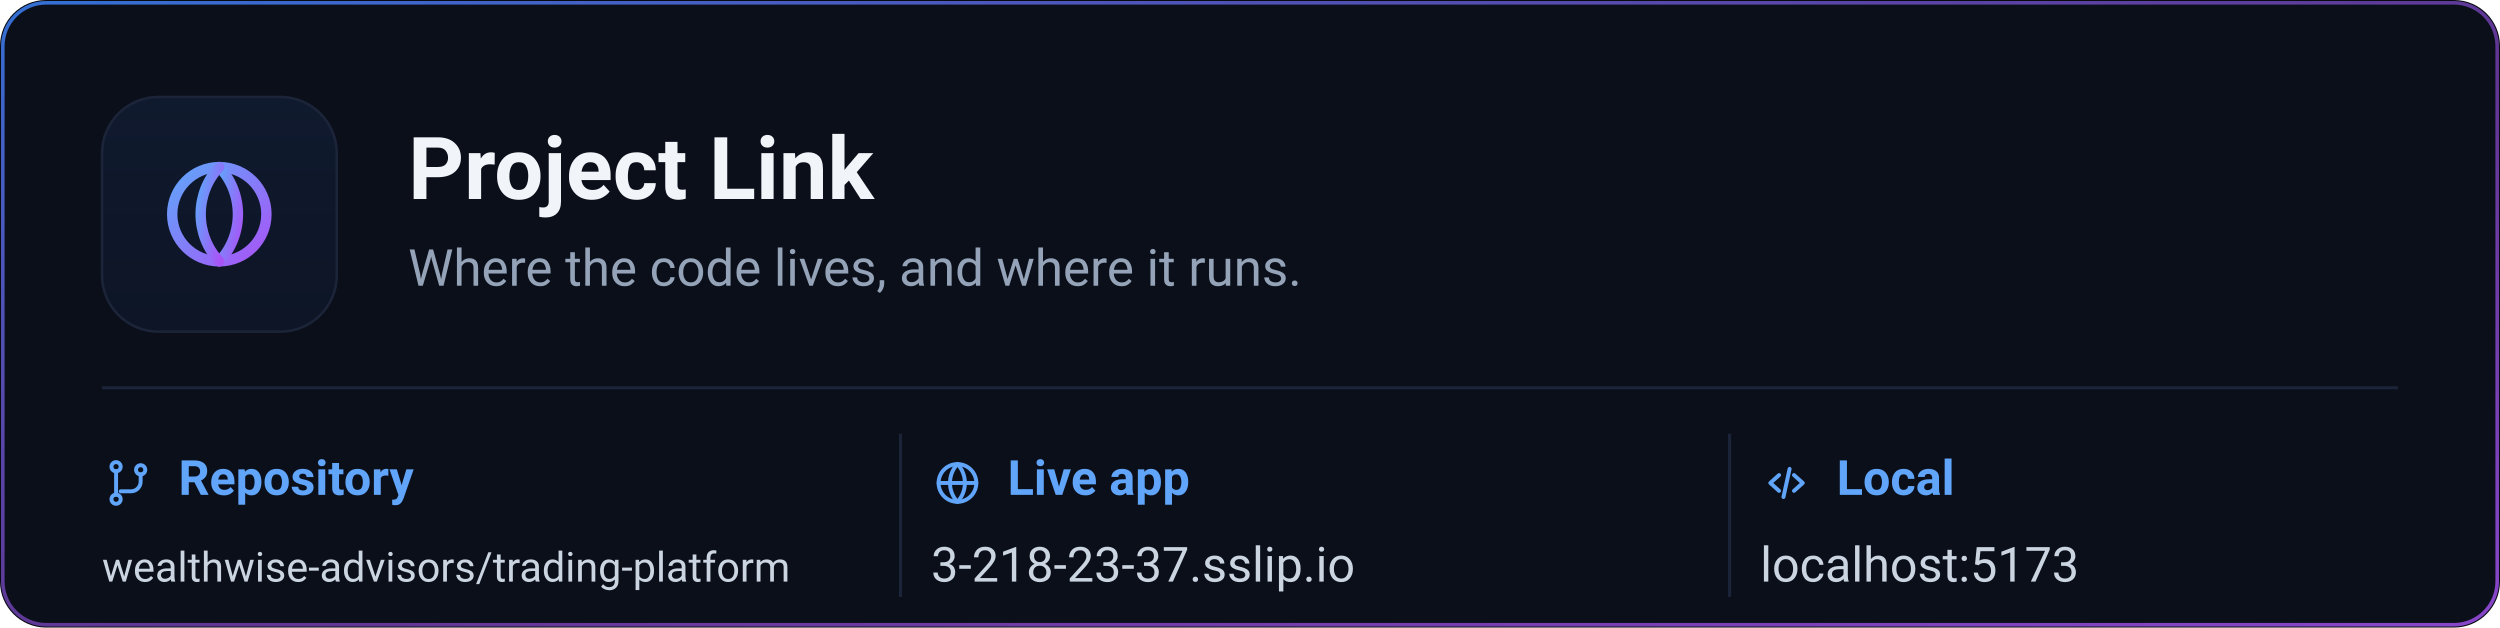
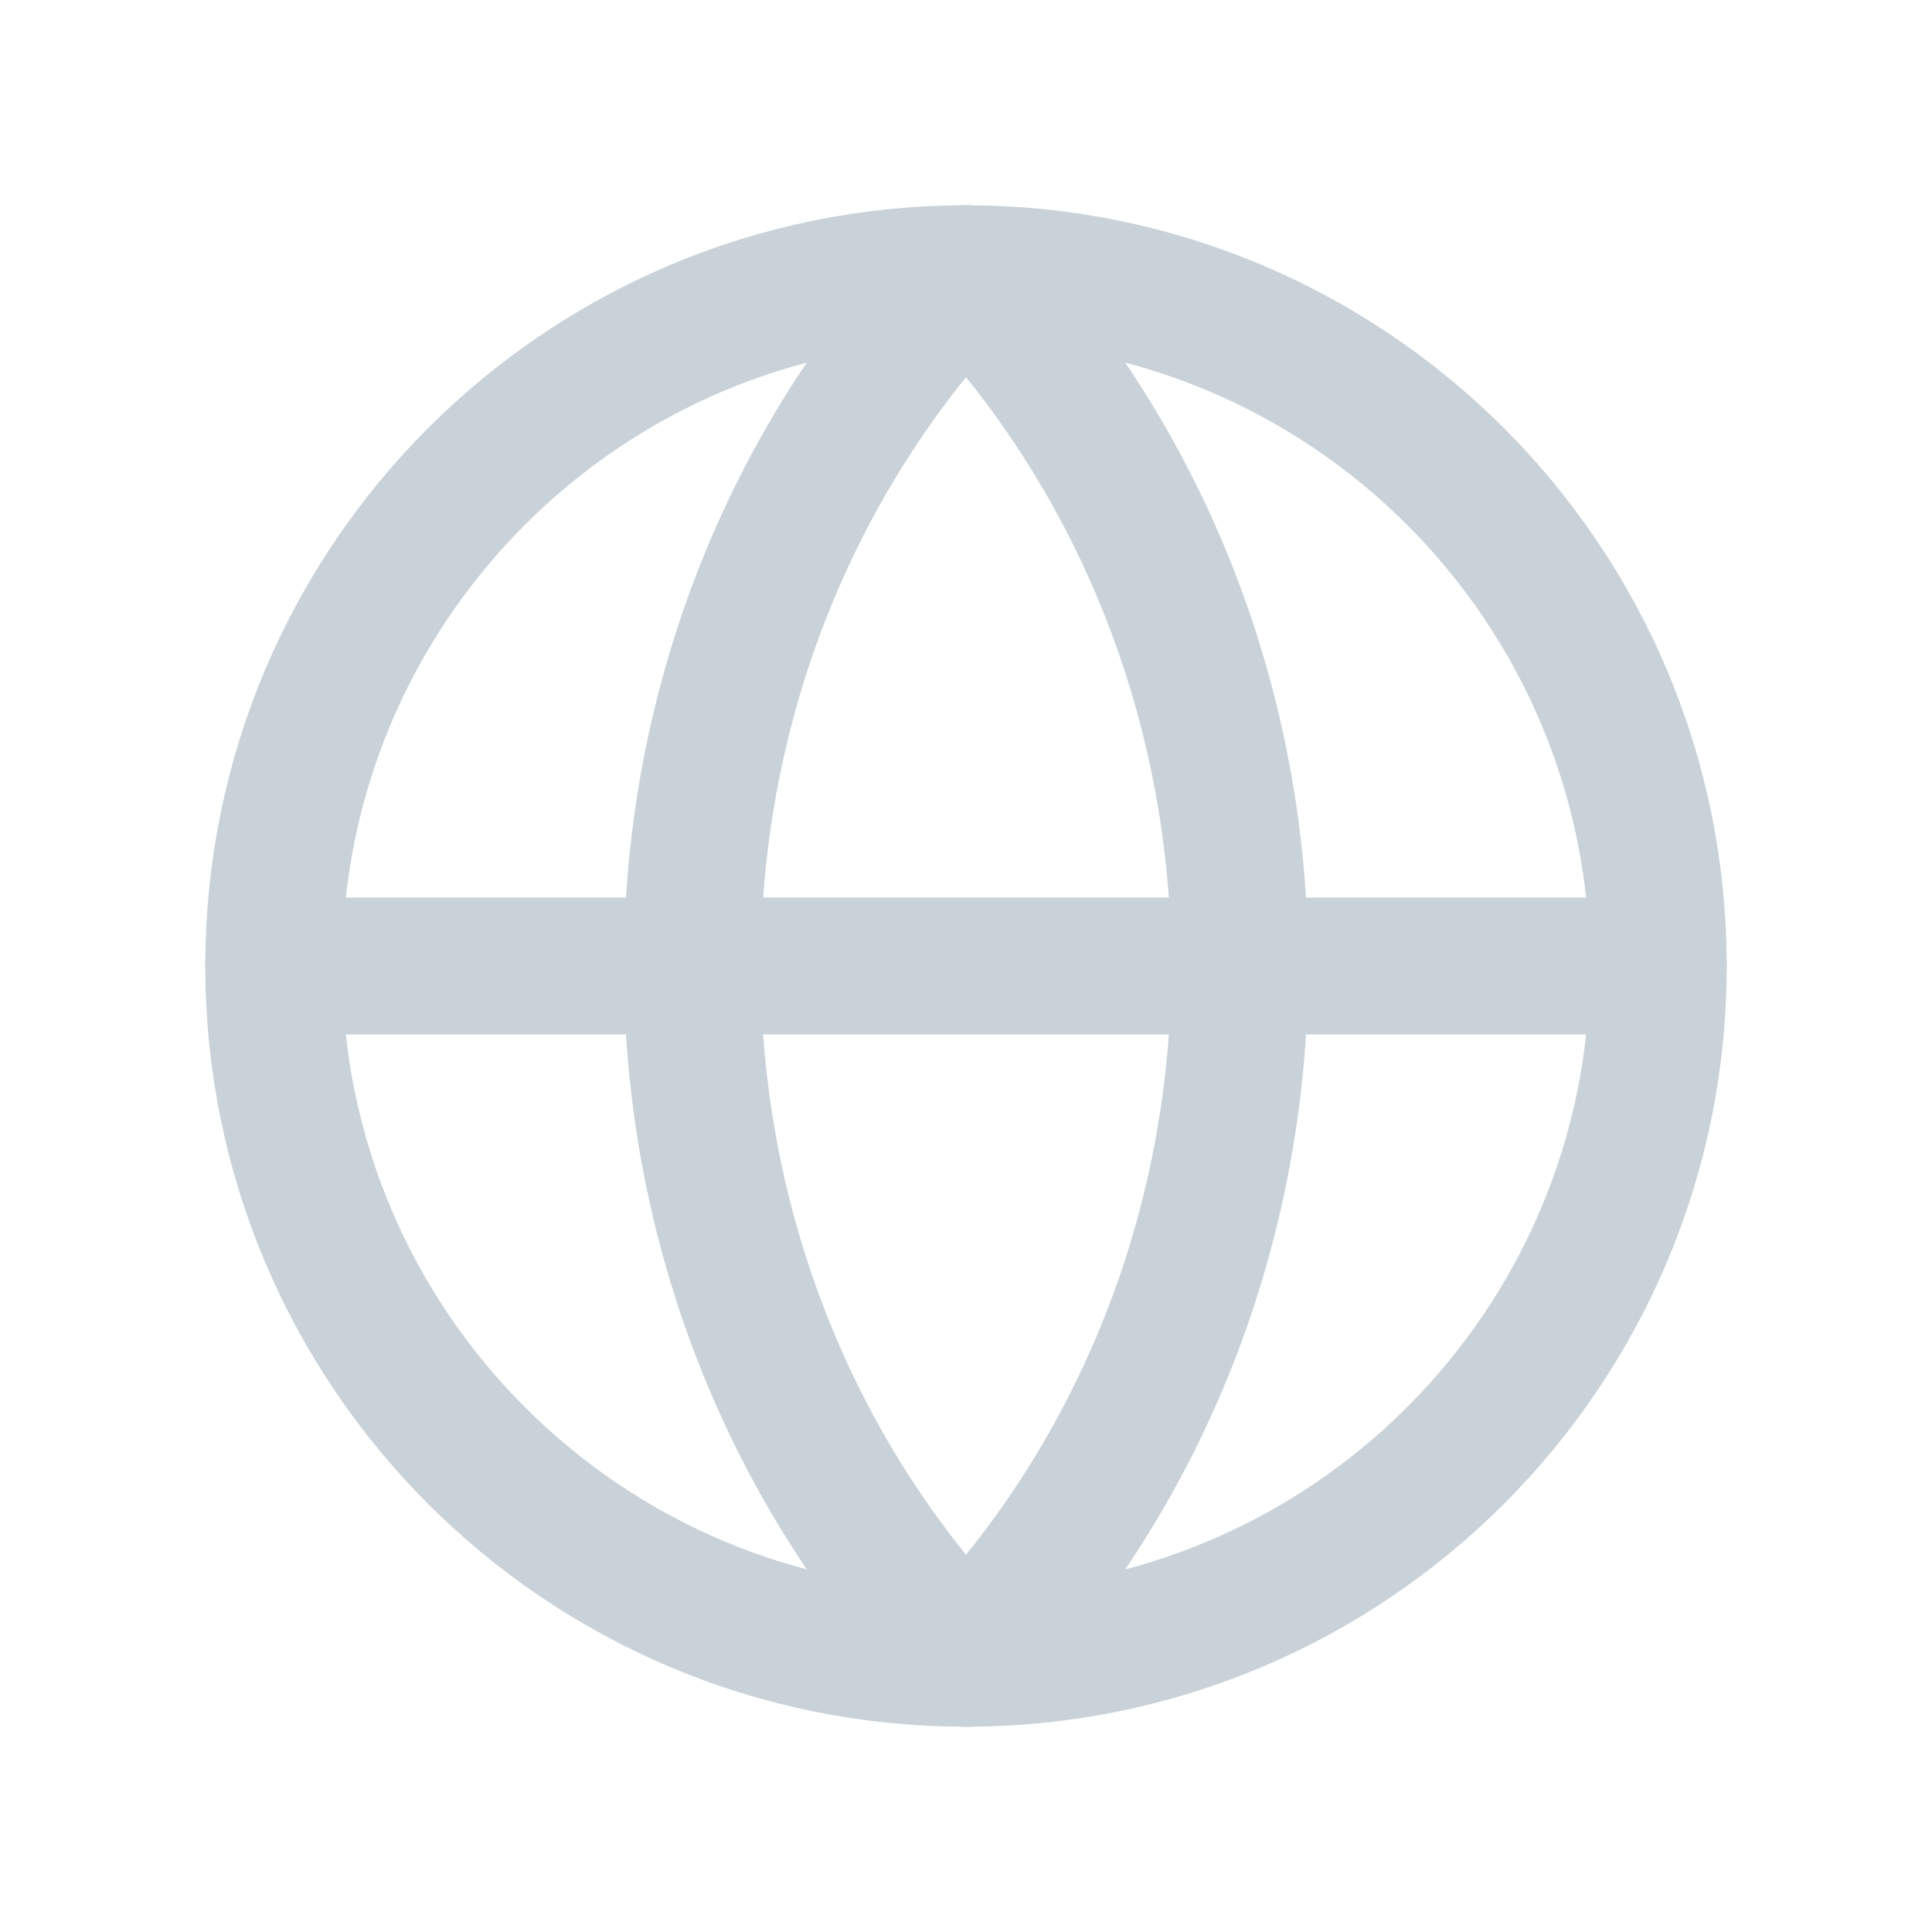
- <svg xmlns="http://www.w3.org/2000/svg" viewBox="0 0 980 246" width="980" height="246" role="img" aria-label="Project links: the repository, the deployed app and the local development address">
-   <defs>
-     <linearGradient id="edge" x1="0" y1="0" x2="1" y2="1">
-       <stop offset="0%" stop-color="#3b82f6" stop-opacity=".85" />
-       <stop offset="55%" stop-color="#a855f7" stop-opacity=".55" />
-       <stop offset="100%" stop-color="#a855f7" stop-opacity=".8" />
-     </linearGradient>
-     <linearGradient id="mark" x1="0" y1="0" x2="1" y2="1">
-       <stop offset="0%" stop-color="#60a5fa" />
-       <stop offset="100%" stop-color="#a855f7" />
-     </linearGradient>
-     <linearGradient id="tile" x1="0" y1="0" x2="0" y2="1">
-       <stop offset="0%" stop-color="#101a2e" />
-       <stop offset="100%" stop-color="#0d1526" />
-     </linearGradient>
-   </defs>
-   <rect width="980" height="246" rx="18" fill="#080b12" />
-   <rect x="1.1" y="1.1" width="977.8" height="243.8" rx="17" fill="#0b0f1a" stroke="url(#edge)" stroke-width="1.4" />
-   <rect x="40" y="38" width="92" height="92" rx="22.1" fill="url(#tile)" stroke="#1b2438" />
-   <g transform="translate(60.2 58.2) scale(2.147)" fill="none" stroke="url(#mark)" stroke-width="1.9" stroke-linecap="round" stroke-linejoin="round">
-     <circle cx="12" cy="12" r="8.6" />
-     <path d="M3.4 12h17.2" />
-     <path d="M12 3.4c2.2 2.3 3.4 5.4 3.4 8.6S14.2 18.3 12 20.6" />
-     <path d="M12 3.4C9.8 5.7 8.6 8.8 8.6 12s1.2 6.3 3.4 8.6" />
-   </g>
-   <text x="160" y="78" font-family="ui-sans-serif,-apple-system,BlinkMacSystemFont,'Segoe UI',Roboto,Helvetica,Arial,sans-serif" font-size="34" font-weight="700" fill="#f1f5f9">Project Link</text>
-   <text x="160" y="112" font-family="ui-sans-serif,-apple-system,BlinkMacSystemFont,'Segoe UI',Roboto,Helvetica,Arial,sans-serif" font-size="20" fill="#94a3b8">Where the code lives, and where it runs.</text>
-   <line x1="40" y1="152" x2="940" y2="152" stroke="#1b2438" stroke-width="1.2" />
-   <g transform="translate(40.0 179.0) scale(0.860)" fill="none" stroke="#60a5fa" stroke-width="1.8" stroke-linecap="round" stroke-linejoin="round">
-     <path d="M6.4 6.6v10.8" />
-     <circle cx="6.4" cy="4.6" r="2.1" />
-     <circle cx="6.4" cy="19.4" r="2.1" />
-     <circle cx="17.6" cy="6" r="2.1" />
-     <path d="M17.6 8.1v3.3a4.4 4.4 0 0 1-4.4 4.4H8.5" />
-   </g>
-   <text x="70.0" y="194" font-family="ui-sans-serif,-apple-system,BlinkMacSystemFont,'Segoe UI',Roboto,Helvetica,Arial,sans-serif" font-size="19.0" font-weight="600" fill="#60a5fa">Repository</text>
-   <text x="40.0" y="228" font-family="ui-sans-serif,-apple-system,BlinkMacSystemFont,'Segoe UI',Roboto,Helvetica,Arial,sans-serif" font-size="16.2" fill="#cbd5e1">wealthwise-advisors/trading-platform</text>
-   <line x1="353.0" y1="170" x2="353.0" y2="234" stroke="#1b2438" stroke-width="1.2" />
-   <g transform="translate(365.0 179.0) scale(0.860)" fill="none" stroke="#60a5fa" stroke-width="1.8" stroke-linecap="round" stroke-linejoin="round">
-     <circle cx="12" cy="12" r="8.6" />
-     <path d="M3.4 12h17.2" />
-     <path d="M12 3.4c2.2 2.3 3.4 5.4 3.4 8.6S14.2 18.3 12 20.6" />
-     <path d="M12 3.4C9.8 5.7 8.6 8.8 8.6 12s1.2 6.3 3.4 8.6" />
-   </g>
-   <text x="395.0" y="194" font-family="ui-sans-serif,-apple-system,BlinkMacSystemFont,'Segoe UI',Roboto,Helvetica,Arial,sans-serif" font-size="19.0" font-weight="600" fill="#60a5fa">Live app</text>
-   <text x="365.0" y="228" font-family="ui-sans-serif,-apple-system,BlinkMacSystemFont,'Segoe UI',Roboto,Helvetica,Arial,sans-serif" font-size="19.0" fill="#cbd5e1">3-218-23-37.sslip.io</text>
-   <line x1="678.0" y1="170" x2="678.0" y2="234" stroke="#1b2438" stroke-width="1.2" />
-   <g transform="translate(690.0 179.0) scale(0.860)" fill="none" stroke="#60a5fa" stroke-width="1.8" stroke-linecap="round" stroke-linejoin="round">
-     <path d="M8.6 8.4 4.6 12l4 3.6" />
-     <path d="M15.4 8.4 19.4 12l-4 3.6" />
-     <path d="M13.4 5.6 10.6 18.4" />
-   </g>
-   <text x="720.0" y="194" font-family="ui-sans-serif,-apple-system,BlinkMacSystemFont,'Segoe UI',Roboto,Helvetica,Arial,sans-serif" font-size="19.0" font-weight="600" fill="#60a5fa">Local</text>
-   <text x="690.0" y="228" font-family="ui-sans-serif,-apple-system,BlinkMacSystemFont,'Segoe UI',Roboto,Helvetica,Arial,sans-serif" font-size="19.0" fill="#cbd5e1">localhost:5173</text>
+ <svg xmlns="http://www.w3.org/2000/svg" viewBox="0 0 24 24" width="26" height="26" role="img" aria-label="" fill="none" stroke="#c9d1d9" stroke-width="1.7" stroke-linecap="round" stroke-linejoin="round">
+   <circle cx="12" cy="12" r="8.6" />
+   <path d="M3.4 12h17.2" />
+   <path d="M12 3.4c2.2 2.3 3.4 5.4 3.4 8.6S14.2 18.3 12 20.6" />
+   <path d="M12 3.4C9.8 5.7 8.6 8.8 8.6 12s1.2 6.3 3.4 8.6" />
</svg>
